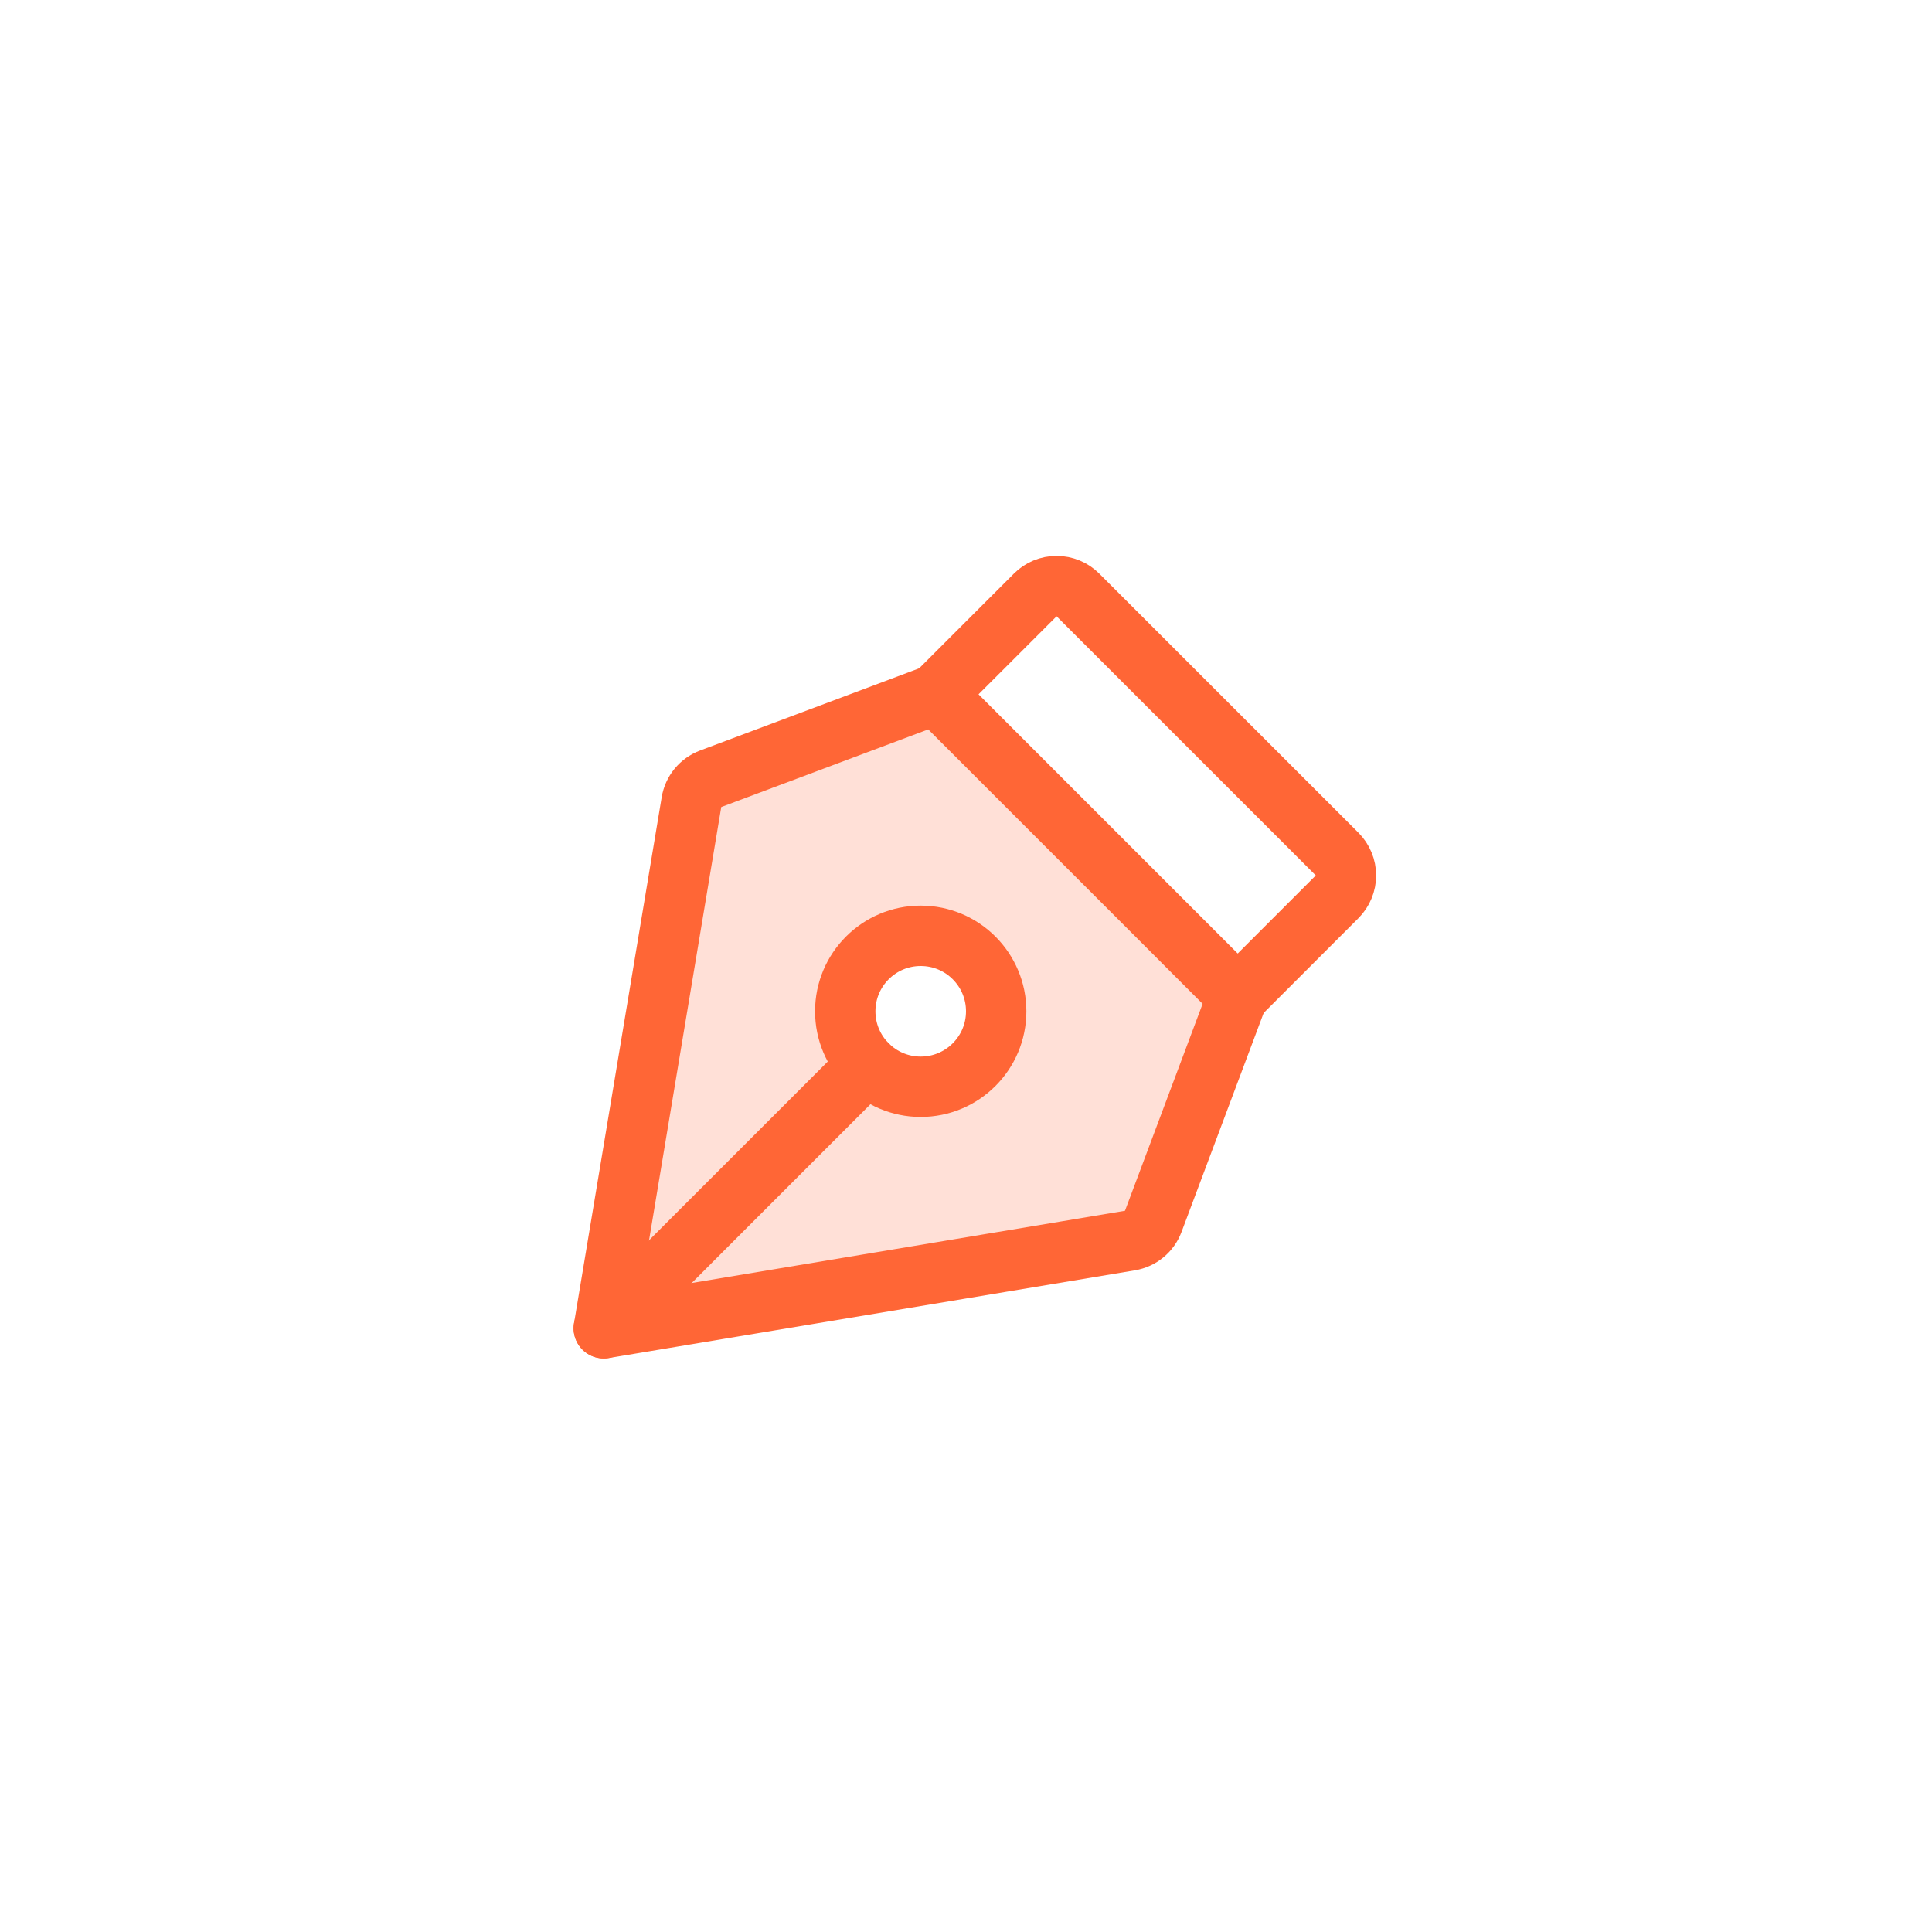
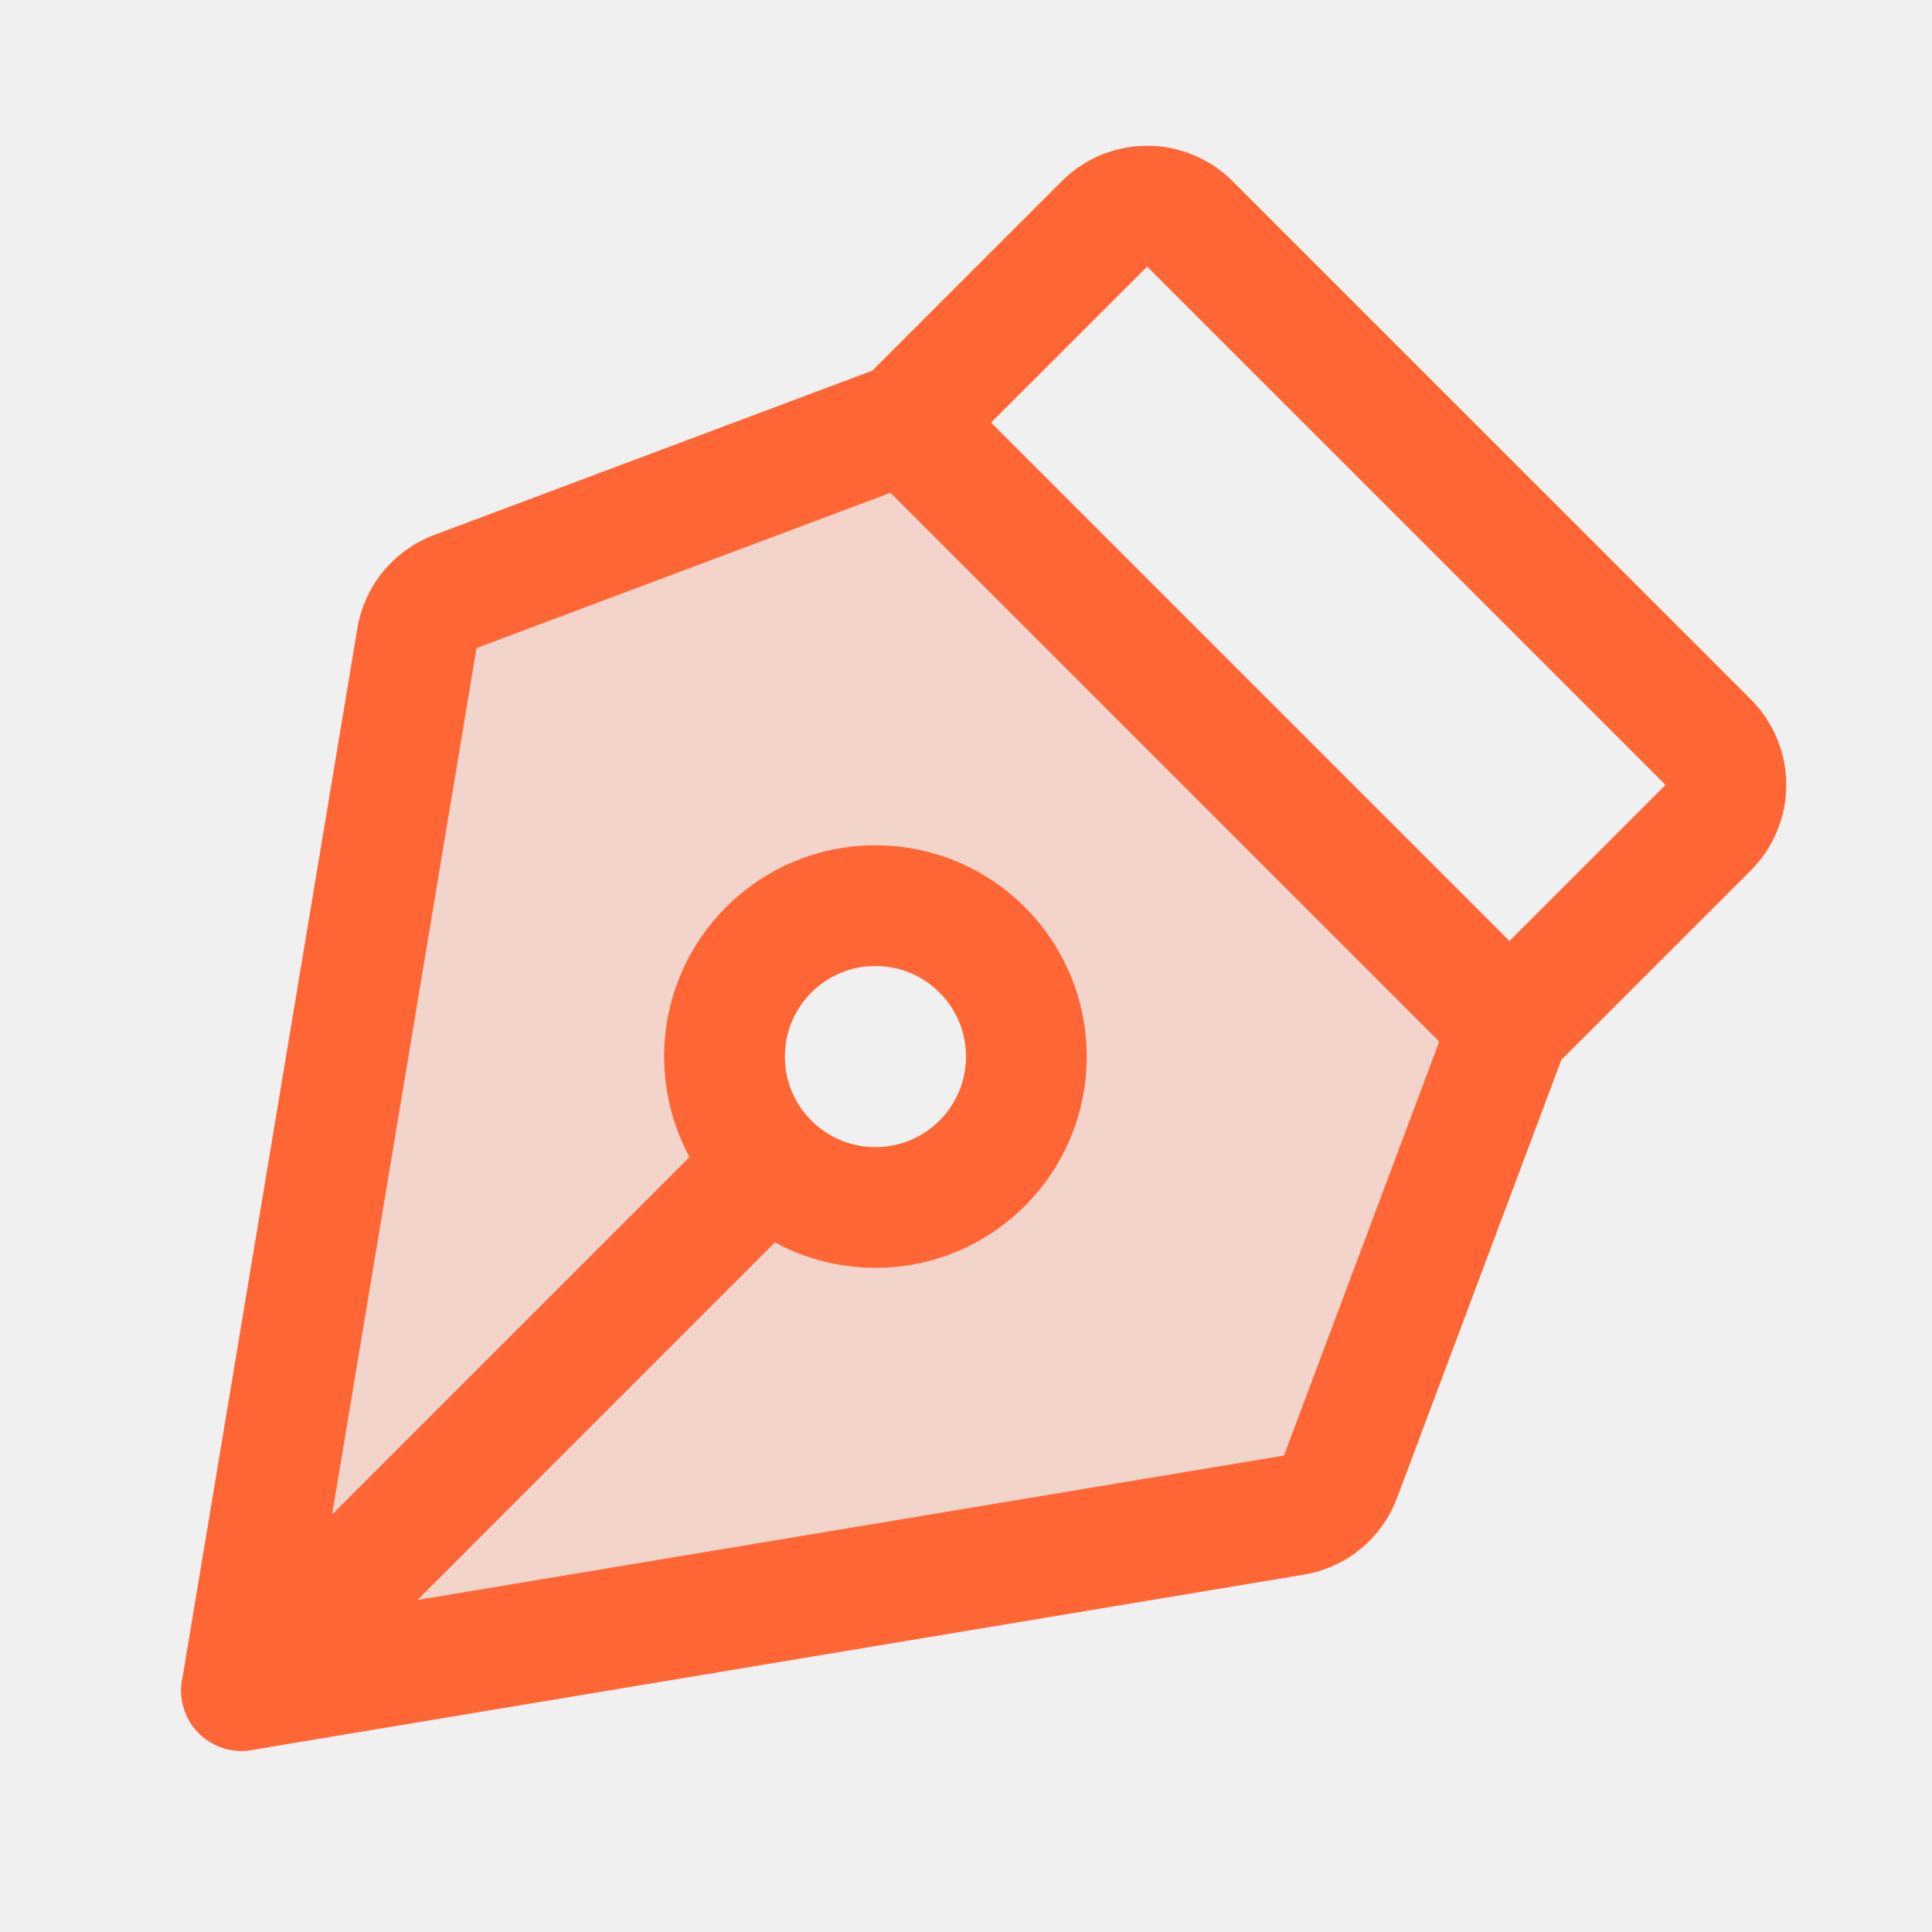
- <svg xmlns="http://www.w3.org/2000/svg" width="64" height="64" viewBox="0 0 64 64" fill="none">
-   <rect width="64" height="64" fill="white" />
-   <path opacity="0.2" d="M31.001 23L23.541 25.798C23.377 25.859 23.232 25.963 23.12 26.099C23.009 26.234 22.935 26.396 22.906 26.57L20.001 44L37.431 41.095C37.605 41.066 37.767 40.992 37.903 40.881C38.038 40.77 38.142 40.624 38.203 40.46L41.001 33L31.001 23ZM30.5 36C30.006 36 29.522 35.853 29.111 35.579C28.7 35.304 28.38 34.913 28.19 34.457C28.001 34 27.952 33.497 28.048 33.012C28.145 32.527 28.383 32.082 28.732 31.732C29.082 31.383 29.527 31.144 30.012 31.048C30.497 30.951 31 31.001 31.457 31.19C31.914 31.38 32.304 31.7 32.579 32.111C32.853 32.522 33 33.005 33 33.5C33 33.828 32.935 34.153 32.81 34.457C32.684 34.76 32.5 35.036 32.268 35.268C32.036 35.5 31.76 35.684 31.457 35.81C31.154 35.935 30.828 36 30.5 36Z" fill="#FF6636" />
-   <path d="M30.5 36C31.881 36 33 34.881 33 33.5C33 32.119 31.881 31 30.5 31C29.119 31 28 32.119 28 33.5C28 34.881 29.119 36 30.5 36Z" stroke="#FF6636" stroke-width="2" stroke-linecap="round" stroke-linejoin="round" />
-   <path d="M20.001 44L28.732 35.268" stroke="#FF6636" stroke-width="2" stroke-linecap="round" stroke-linejoin="round" />
-   <path d="M20.001 44.001L37.431 41.095C37.605 41.066 37.767 40.993 37.902 40.881C38.038 40.77 38.142 40.624 38.203 40.46L41.001 33.001L31.001 23L23.541 25.798C23.377 25.86 23.232 25.963 23.12 26.099C23.009 26.234 22.935 26.397 22.906 26.57L20.001 44.001Z" stroke="#FF6636" stroke-width="2" stroke-linecap="round" stroke-linejoin="round" />
-   <path d="M41.001 33.001L44.294 29.708C44.386 29.615 44.46 29.505 44.51 29.383C44.561 29.262 44.586 29.132 44.586 29C44.586 28.869 44.561 28.739 44.51 28.618C44.46 28.496 44.386 28.386 44.294 28.293L35.708 19.708C35.52 19.52 35.266 19.415 35.001 19.415C34.735 19.415 34.481 19.52 34.294 19.708L31.001 23" stroke="#FF6636" stroke-width="2" stroke-linecap="round" stroke-linejoin="round" />
+ <svg xmlns="http://www.w3.org/2000/svg" width="32" height="32" viewBox="0 0 32 32" fill="none">
+   <path opacity="0.2" d="M15.001 7L7.541 9.798C7.377 9.859 7.232 9.963 7.12 10.099C7.009 10.234 6.935 10.396 6.906 10.57L4.001 28L21.431 25.095C21.605 25.066 21.767 24.992 21.903 24.881C22.038 24.77 22.142 24.624 22.203 24.46L25.001 17L15.001 7ZM14.5 20C14.006 20 13.522 19.853 13.111 19.579C12.7 19.304 12.38 18.913 12.19 18.457C12.001 18 11.952 17.497 12.048 17.012C12.145 16.527 12.383 16.082 12.732 15.732C13.082 15.383 13.527 15.144 14.012 15.048C14.497 14.951 15 15.001 15.457 15.19C15.914 15.38 16.304 15.7 16.579 16.111C16.853 16.522 17 17.006 17 17.5C17 17.828 16.935 18.153 16.81 18.457C16.684 18.76 16.5 19.036 16.268 19.268C16.036 19.5 15.76 19.684 15.457 19.81C15.153 19.935 14.828 20 14.5 20Z" fill="#FF6636" />
+   <path d="M14.5 20C15.881 20 17 18.881 17 17.5C17 16.119 15.881 15 14.5 15C13.119 15 12 16.119 12 17.5C12 18.881 13.119 20 14.5 20Z" stroke="#FF6636" stroke-width="2" stroke-linecap="round" stroke-linejoin="round" />
+   <path d="M4.001 28L12.732 19.268" stroke="#FF6636" stroke-width="2" stroke-linecap="round" stroke-linejoin="round" />
+   <path d="M4.001 28L21.431 25.095C21.605 25.067 21.767 24.993 21.902 24.881C22.038 24.77 22.142 24.624 22.203 24.46L25.001 17L15.001 7L7.541 9.798C7.377 9.859 7.232 9.963 7.12 10.099C7.008 10.234 6.935 10.397 6.906 10.57L4.001 28Z" stroke="#FF6636" stroke-width="2" stroke-linecap="round" stroke-linejoin="round" />
+   <path d="M25.001 17L28.294 13.708C28.386 13.615 28.46 13.505 28.51 13.383C28.561 13.262 28.586 13.132 28.586 13.001C28.586 12.869 28.561 12.739 28.51 12.618C28.46 12.496 28.386 12.386 28.294 12.293L19.708 3.708C19.52 3.52 19.266 3.415 19.001 3.415C18.735 3.415 18.481 3.52 18.294 3.708L15.001 7" stroke="#FF6636" stroke-width="2" stroke-linecap="round" stroke-linejoin="round" />
</svg>
